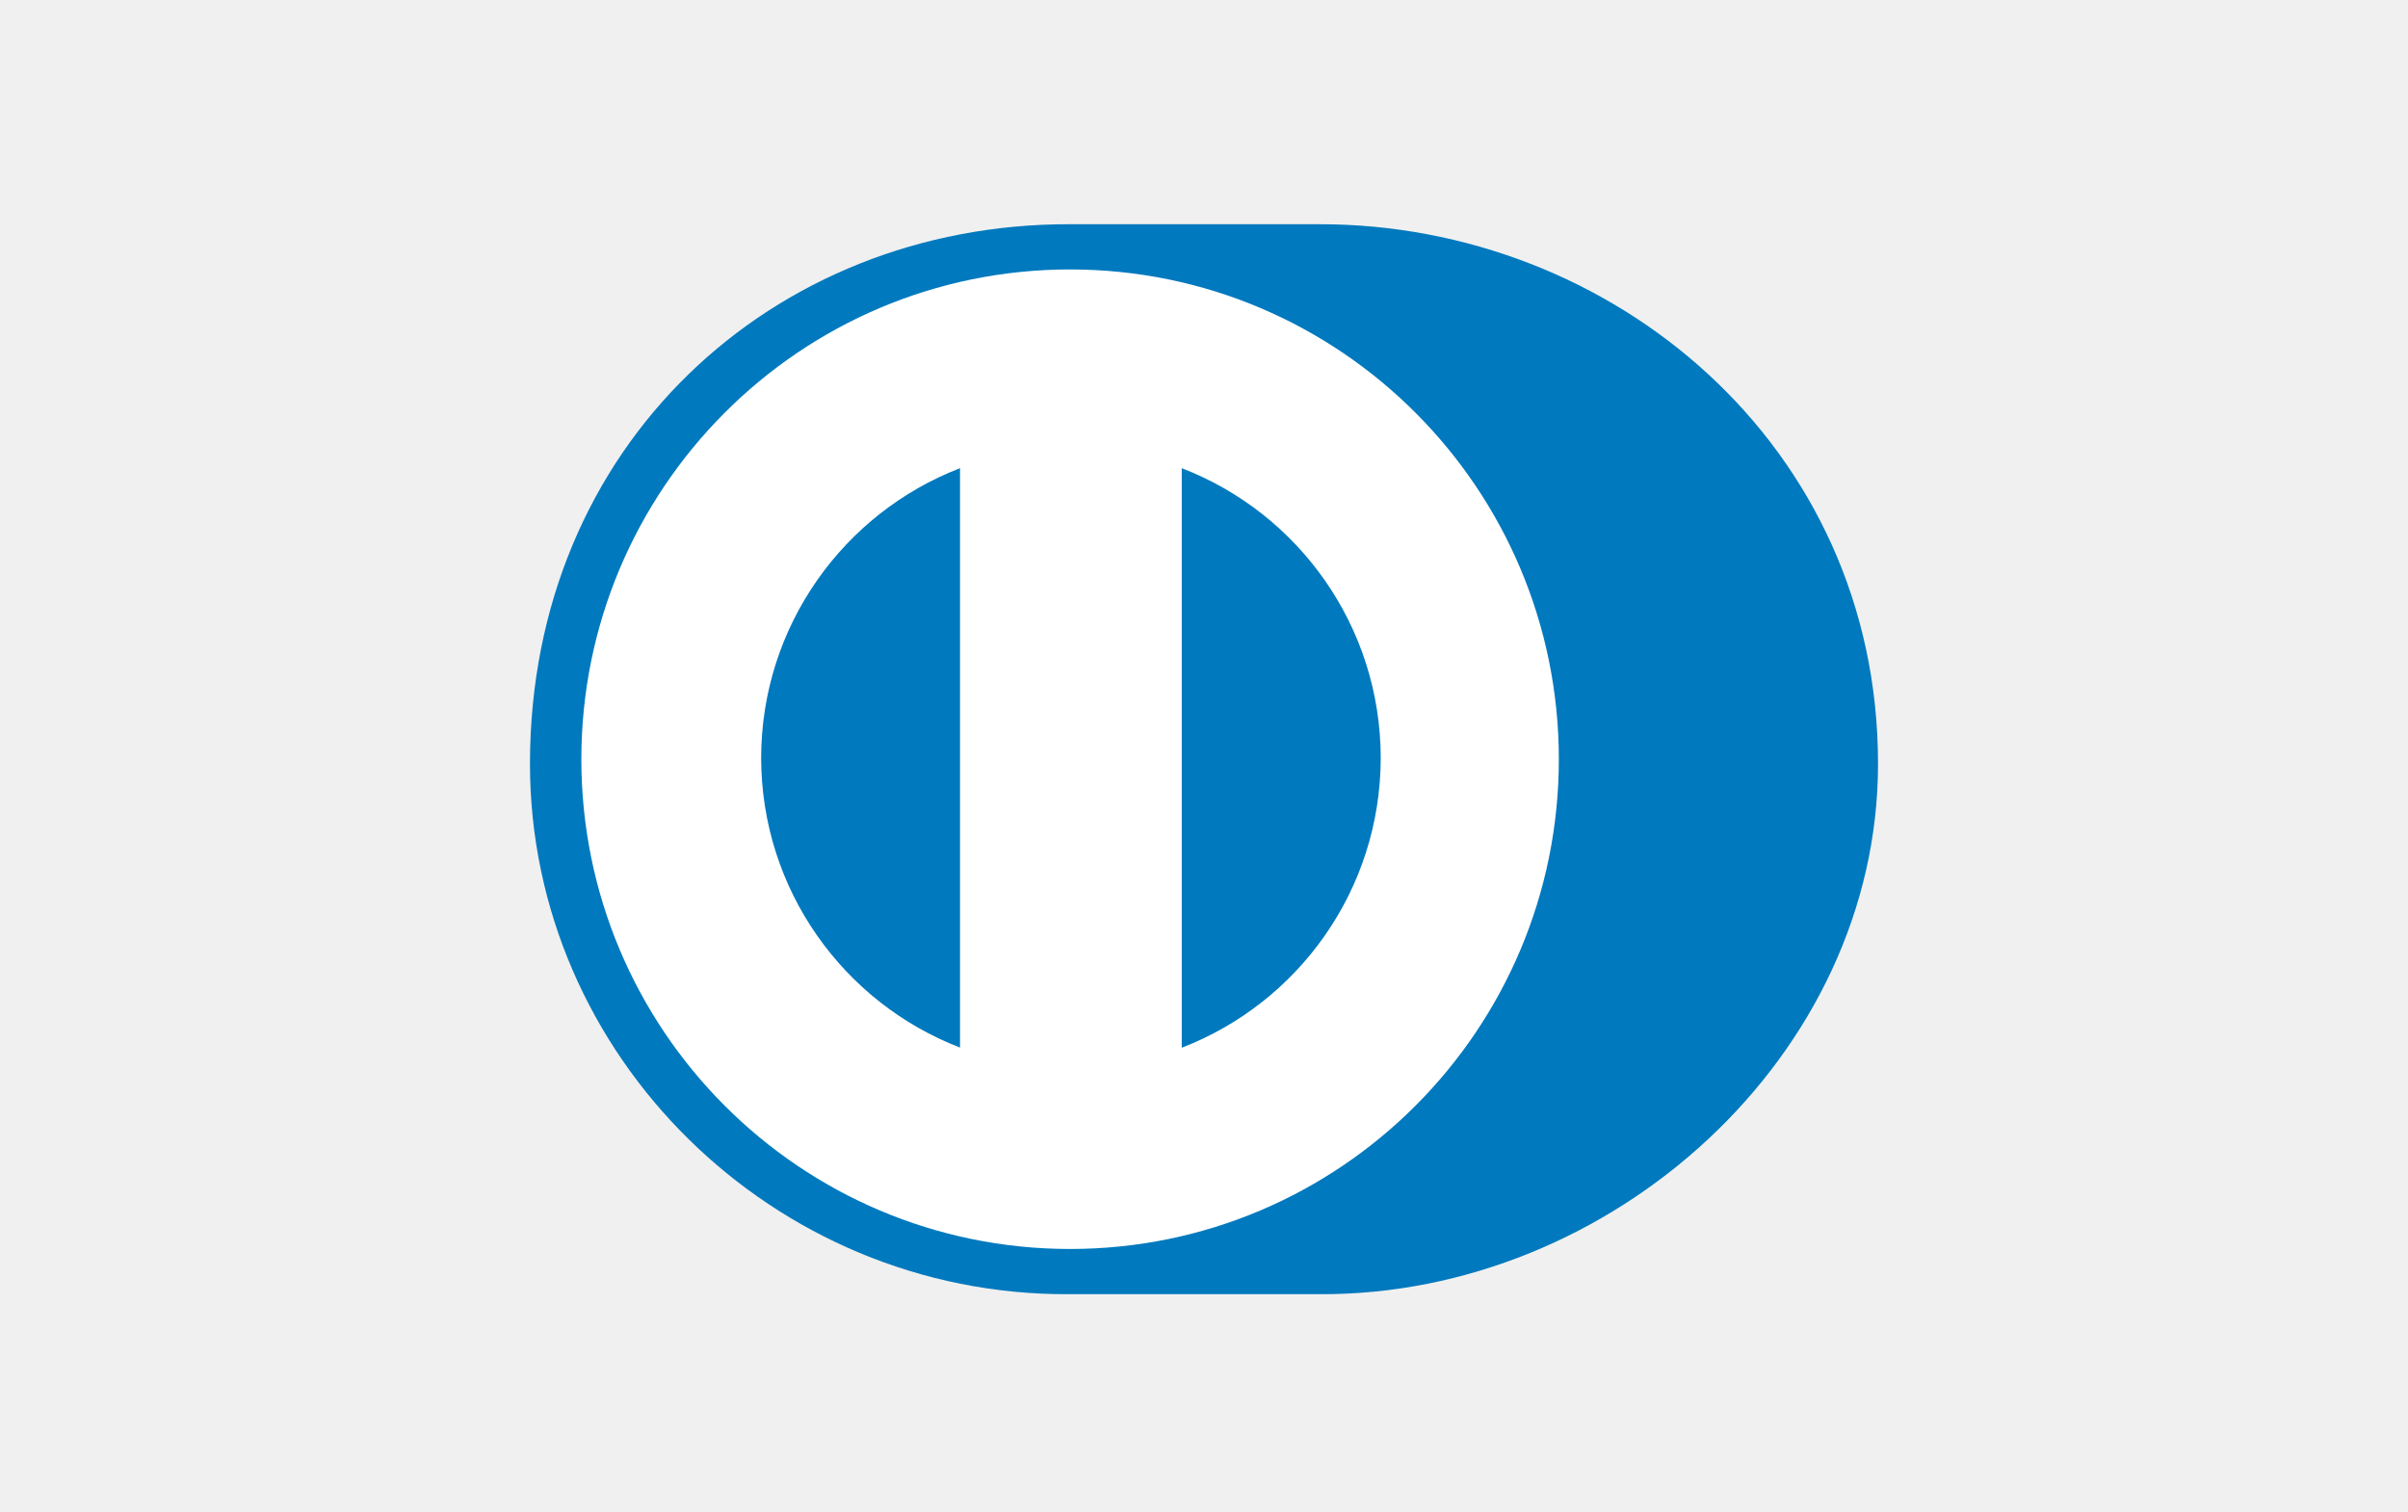
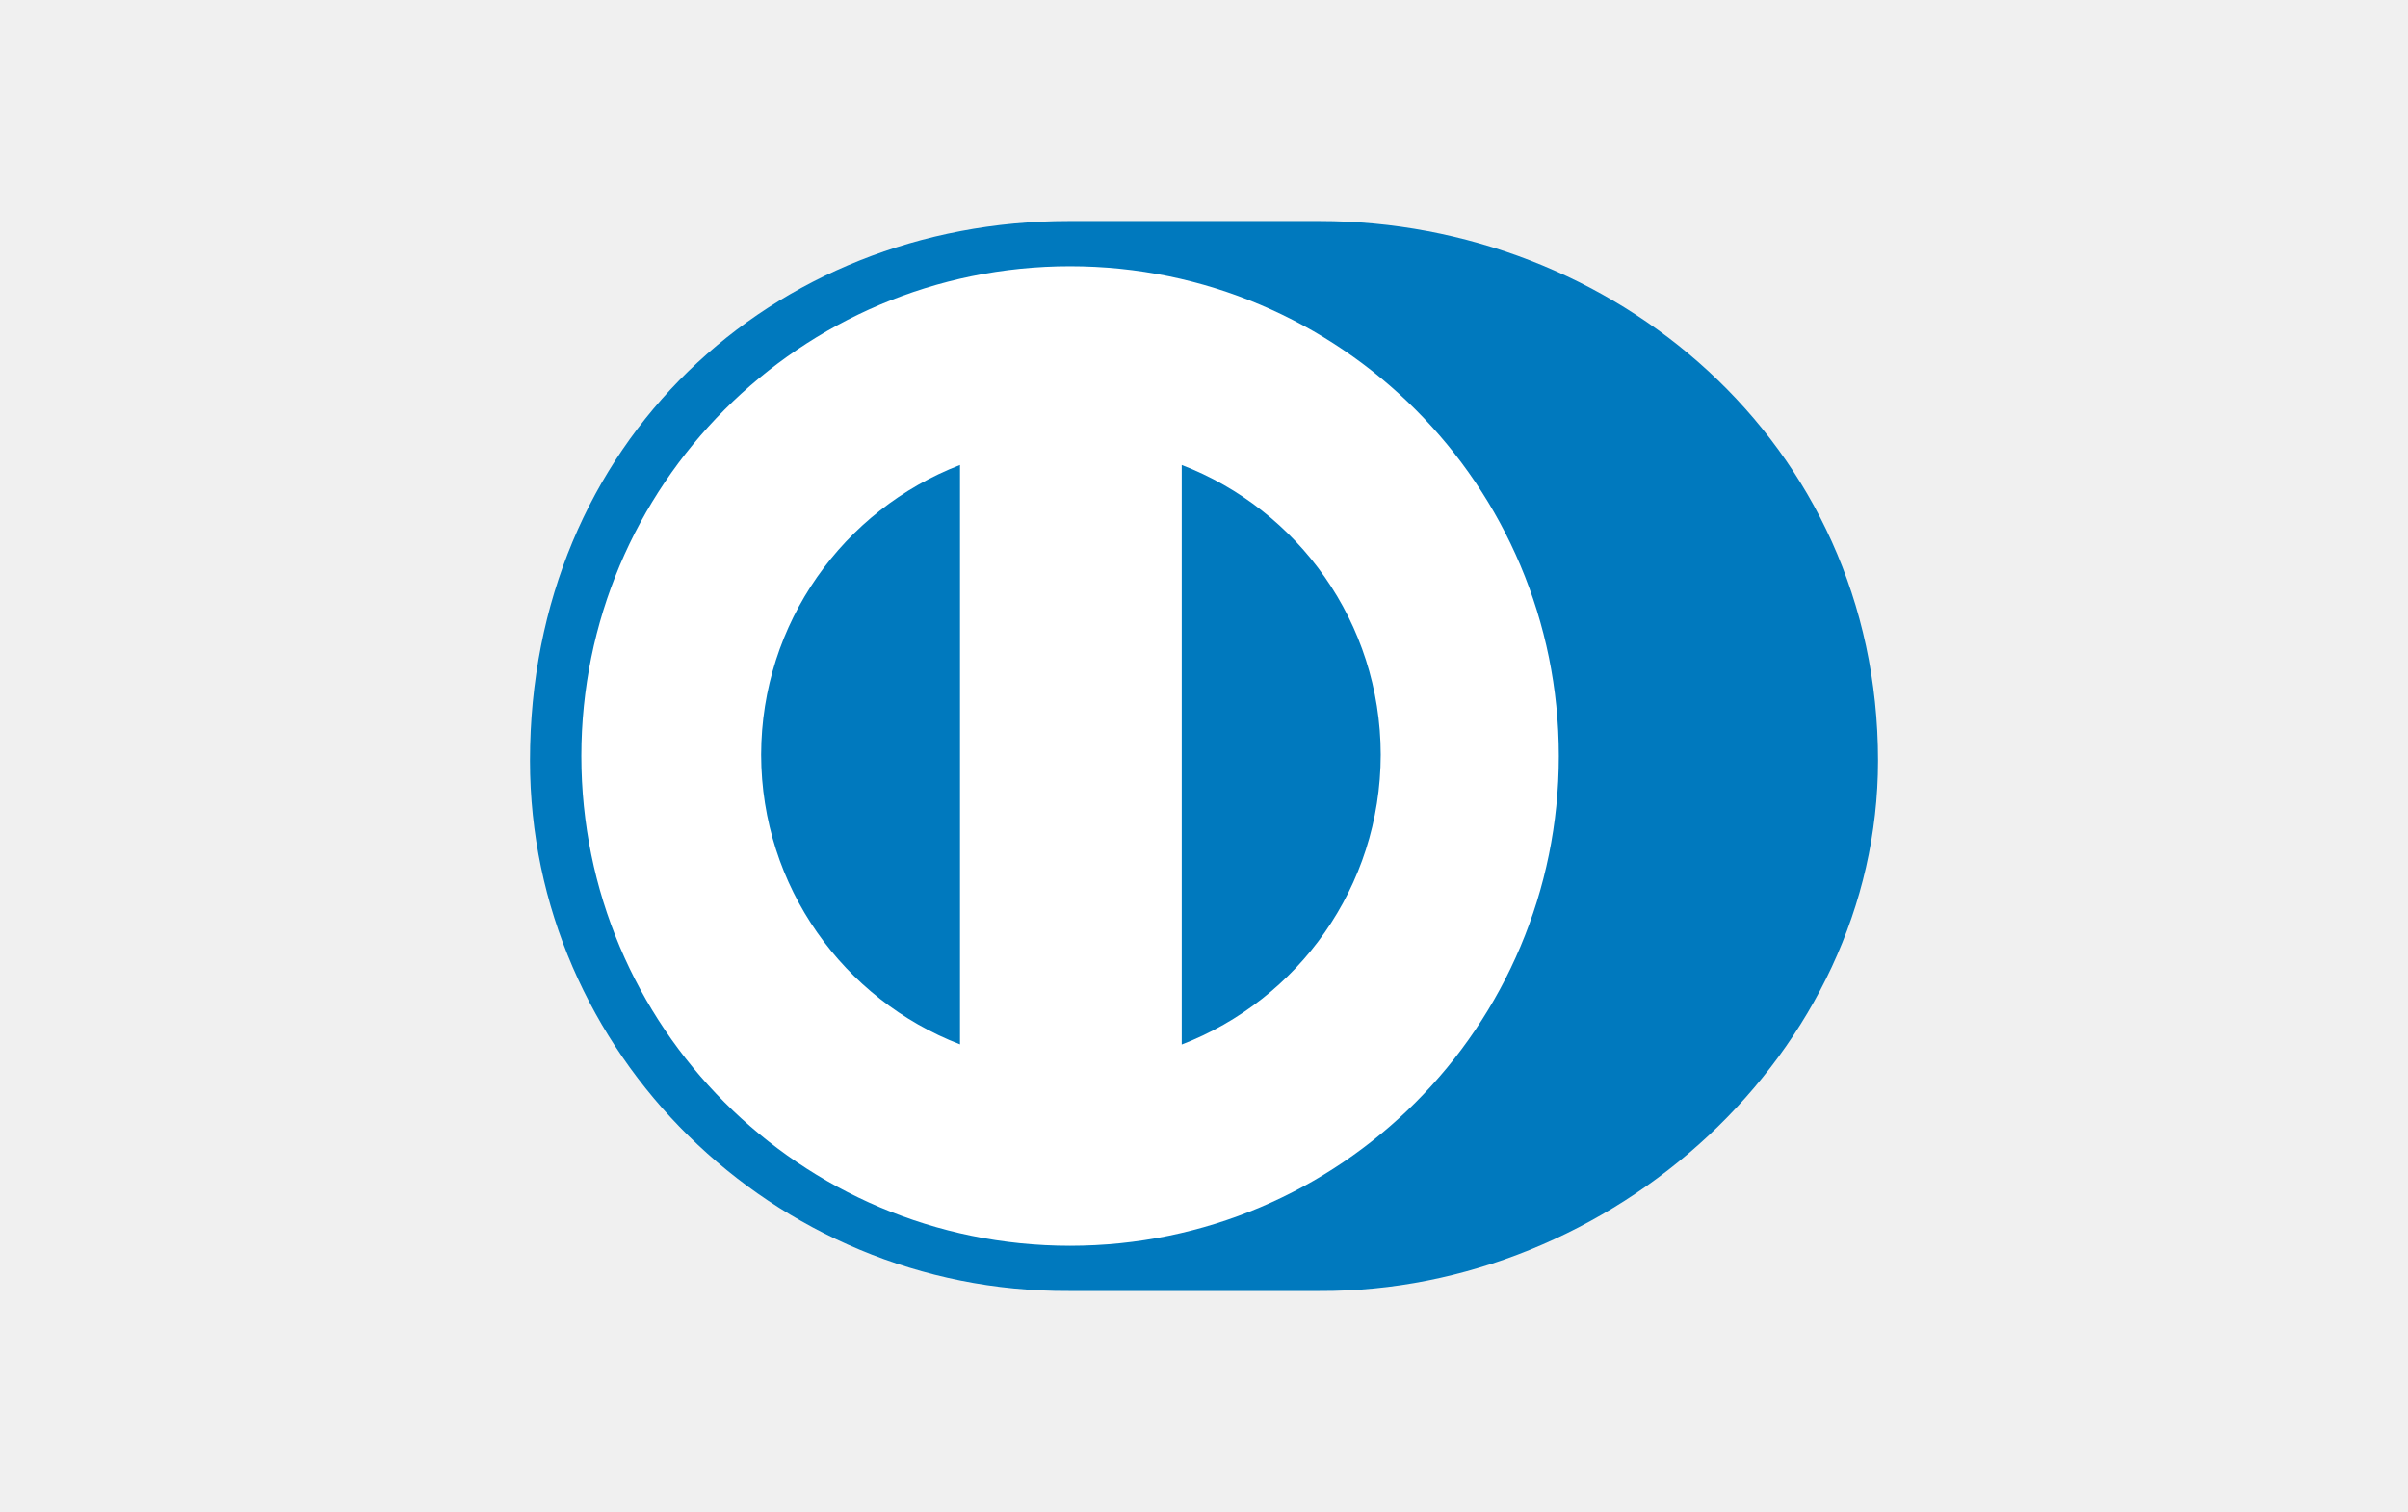
<svg xmlns="http://www.w3.org/2000/svg" version="1.1" id="Layer_1" x="0px" y="0px" width="750px" height="471px" viewBox="0 0 750 471" enable-background="new 0 0 750 471" xml:space="preserve">
  <g id="diners">
-     <path id="Shape-path" fill="#0079BE" d="M584.934,237.947c0-99.416-82.981-168.133-173.896-168.1   h-78.242c-92.003-0.033-167.73,68.705-167.73,168.1c0,90.931,75.728,165.641,167.73,165.203h78.242   C501.952,403.587,584.934,328.857,584.934,237.947L584.934,237.947z" />
-     <path id="Shape-path_1_" fill="#FFFFFF" d="M333.281,83.931   c-84.07,0.026-152.194,68.308-152.215,152.58c0.021,84.258,68.144,152.532,152.215,152.559   c84.089-0.026,152.228-68.301,152.239-152.559C485.507,152.238,417.369,83.957,333.281,83.931L333.281,83.931z" />
-     <path id="Path" fill="#0079BE" d="M237.066,236.098c0.08-41.18,25.747-76.296,61.94-90.25v180.48   C262.813,312.381,237.145,277.283,237.066,236.098z M368.066,326.373V145.847c36.207,13.921,61.914,49.057,61.98,90.256   C429.98,277.316,404.273,312.426,368.066,326.373z" />
+     <path id="Shape-path" fill="#0079BE" d="M584.934,236.947c0-99.416-82.98-168.133-173.896-168.1   h-78.241c-92.003-0.033-167.73,68.705-167.73,168.1c0,90.931,75.729,165.641,167.73,165.203h78.241   C501.951,402.587,584.934,327.857,584.934,236.947L584.934,236.947z" />
+     <path id="Shape-path_1_" fill="#FFFFFF" d="M333.281,82.932   c-84.069,0.026-152.193,68.308-152.215,152.58c0.021,84.258,68.145,152.532,152.215,152.559   c84.088-0.026,152.229-68.301,152.239-152.559C485.508,151.238,417.369,82.958,333.281,82.932L333.281,82.932z" />
+     <path id="Path" fill="#0079BE" d="M237.066,235.098c0.08-41.18,25.747-76.296,61.94-90.25v180.479   C262.813,311.381,237.145,276.283,237.066,235.098z M368.066,325.373V144.848c36.208,13.921,61.915,49.057,61.981,90.256   C429.981,276.316,404.274,311.426,368.066,325.373z" />
  </g>
</svg>
